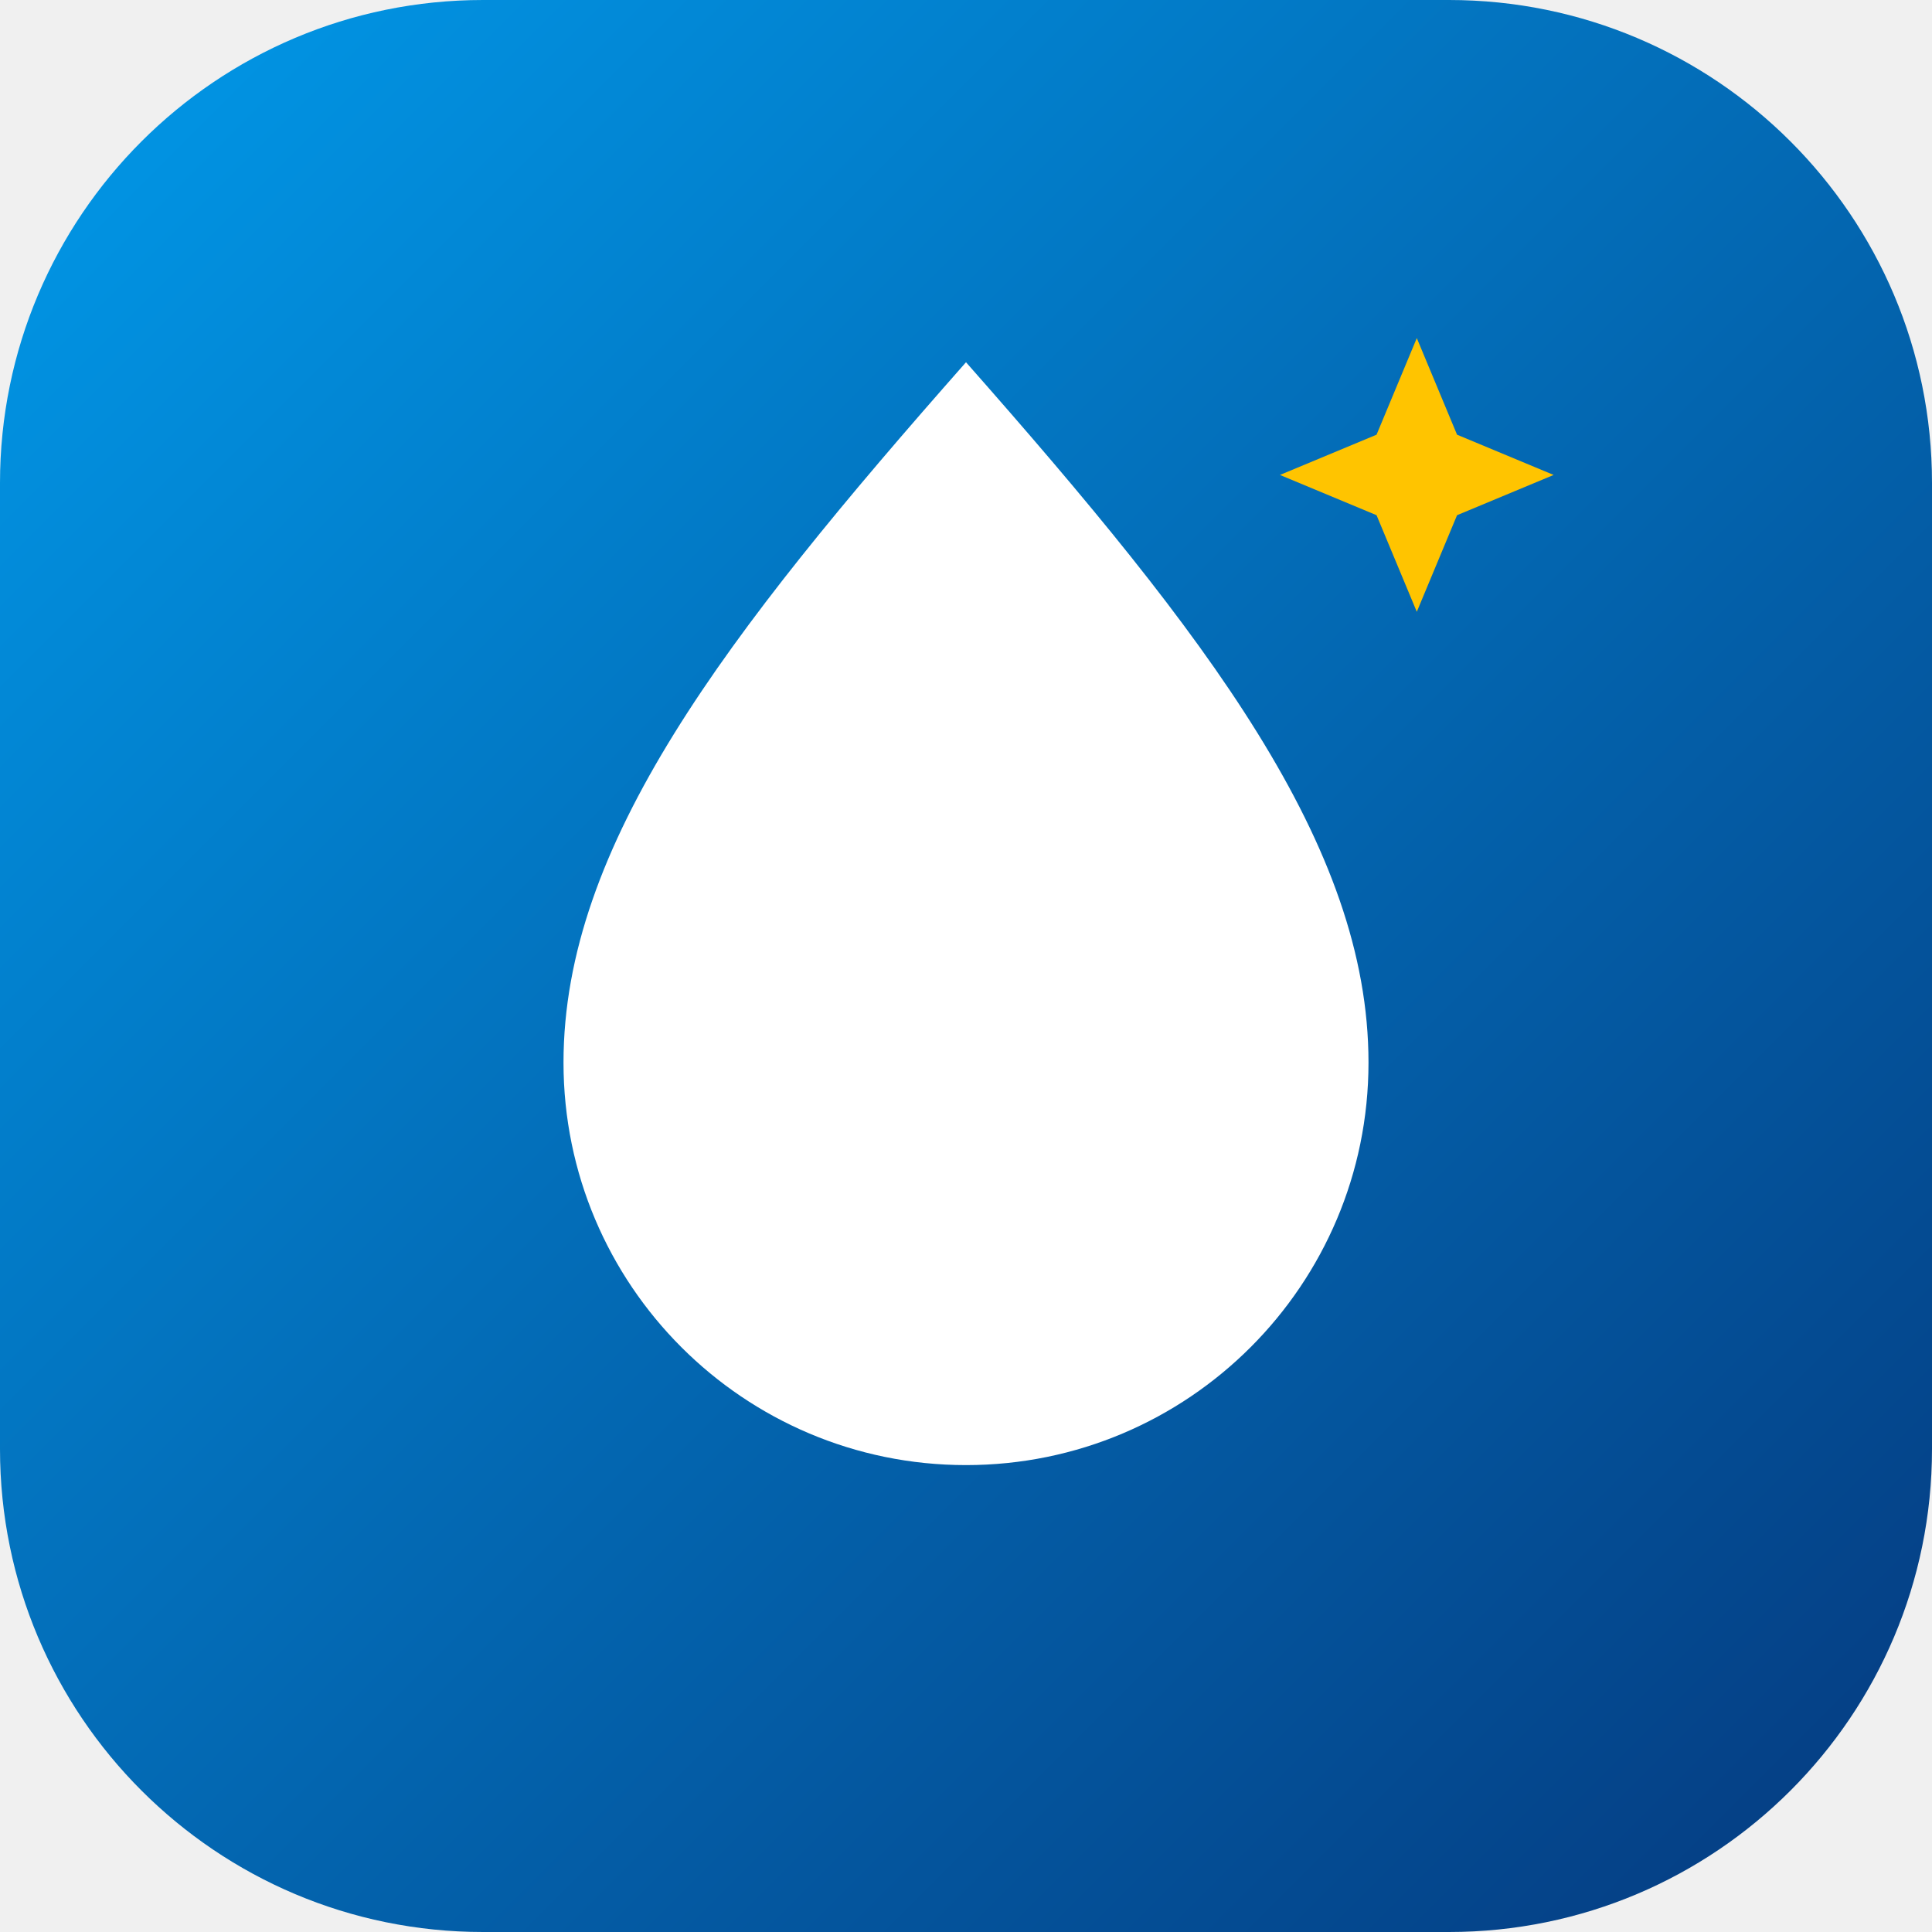
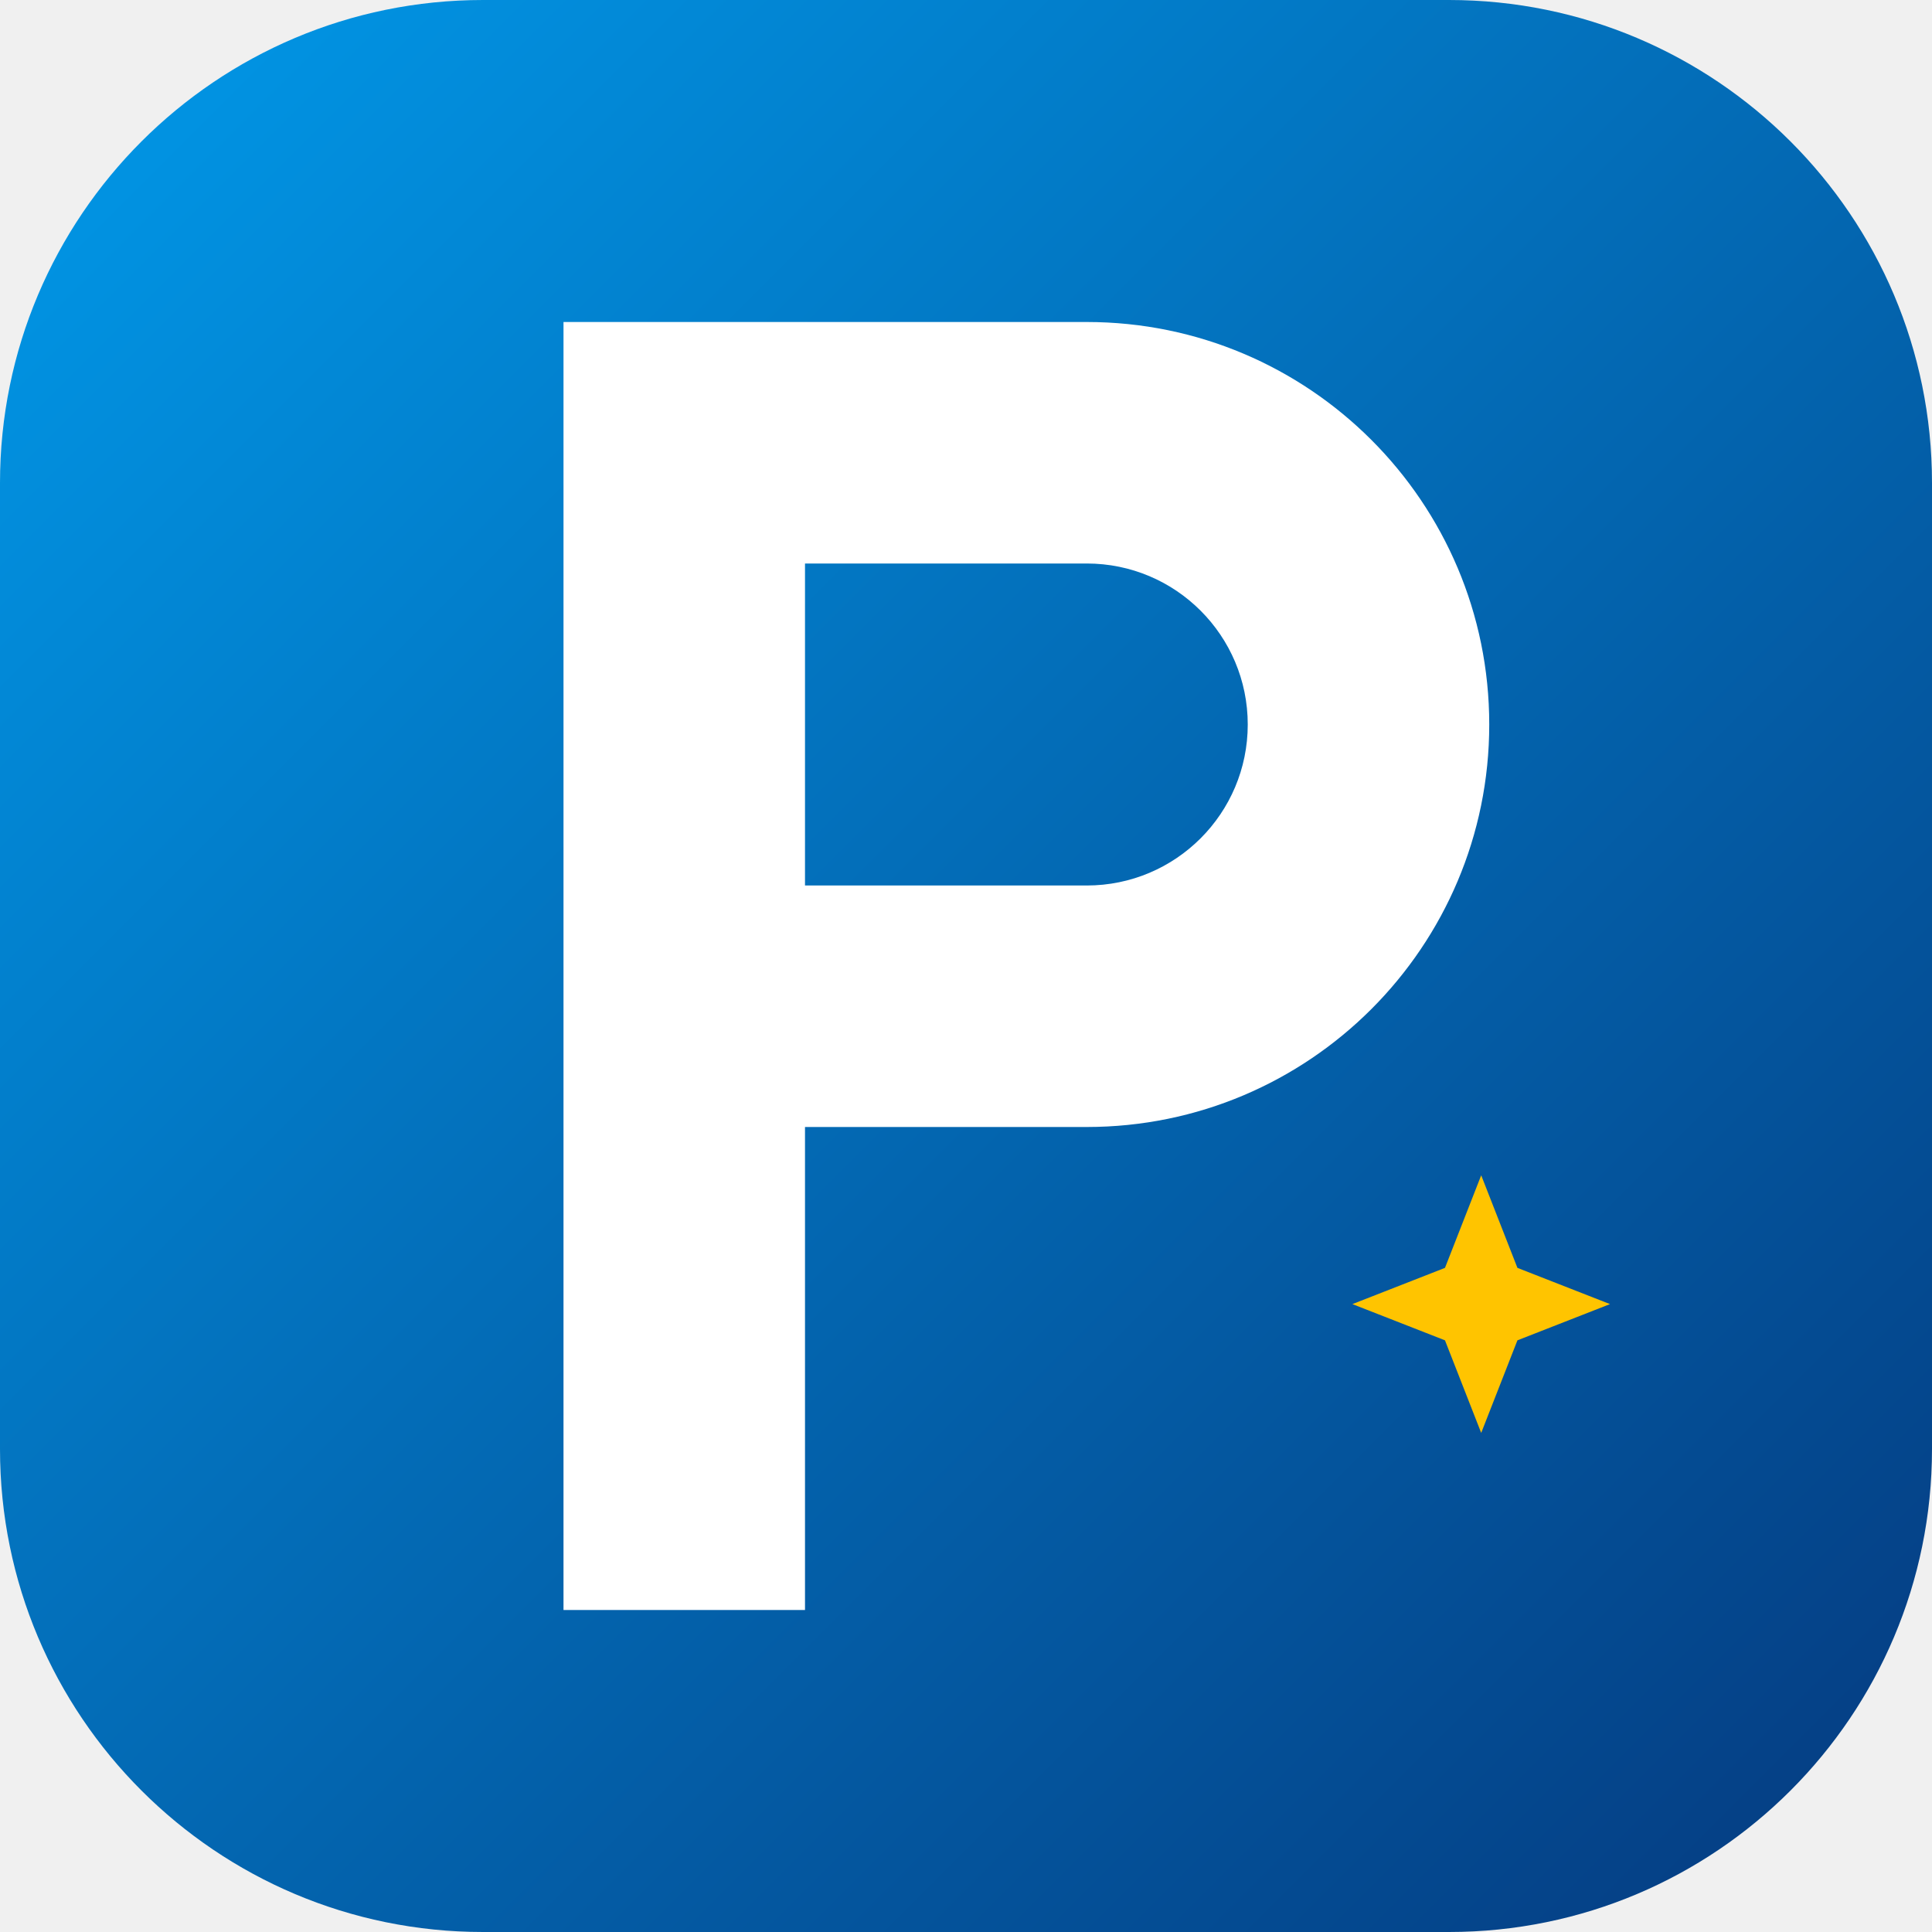
<svg xmlns="http://www.w3.org/2000/svg" viewBox="0 0 24 24" width="32" height="32">
  <defs>
    <linearGradient id="g" x1="0" y1="0" x2="1" y2="1">
      <stop offset="0" stop-color="#019AEA" />
      <stop offset="1" stop-color="#05397E" />
    </linearGradient>
  </defs>
  <rect width="24" height="24" rx="6" fill="url(#g)" />
-   <path d="M12 4.5c3 3.4 5 6 5 8.7A5 5 0 0 1 7 13.2C7 10.5 9 7.9 12 4.5Z" fill="#ffffff" />
-   <path d="M17.6 4.2l.5 1.2 1.2.5-1.2.5-.5 1.2-.5-1.2-1.2-.5 1.2-.5.5-1.2Z" fill="#ffc400" />
+   <path fill="#ffffff" fill-rule="evenodd" d="M7 4h6.5a5 5 0 0 1 0 10H10v6H7V4Zm3 3v4h3.5a2 2 0 0 0 0-4H10Z" />
+   <path fill="#ffc400" d="M18.4 14.6l.45 1.15 1.15.45-1.15.45-.45 1.15-.45-1.15-1.15-.45 1.15-.45.45-1.15Z" />
</svg>
